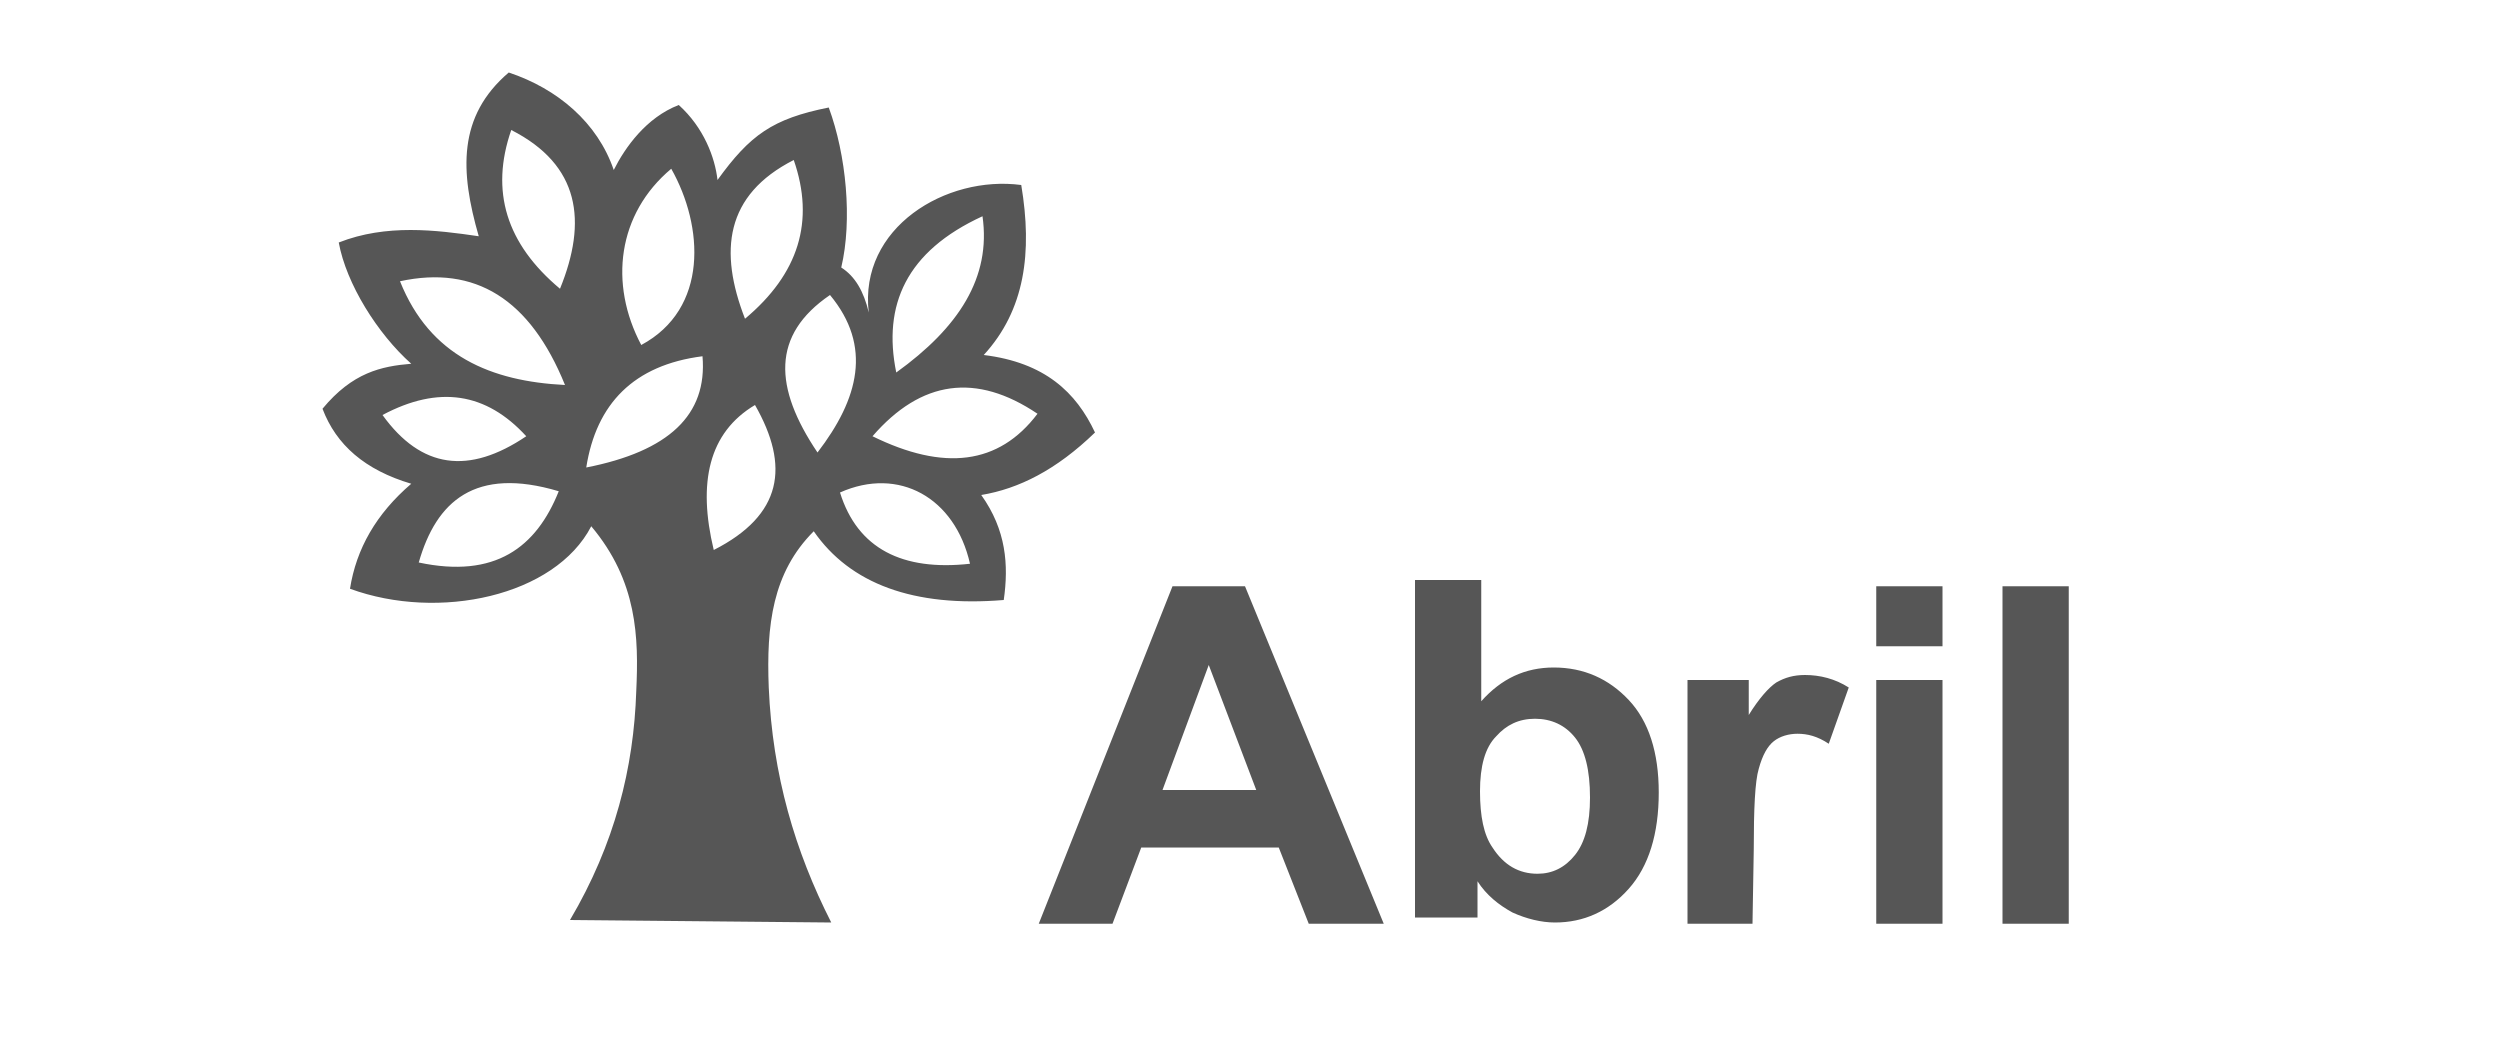
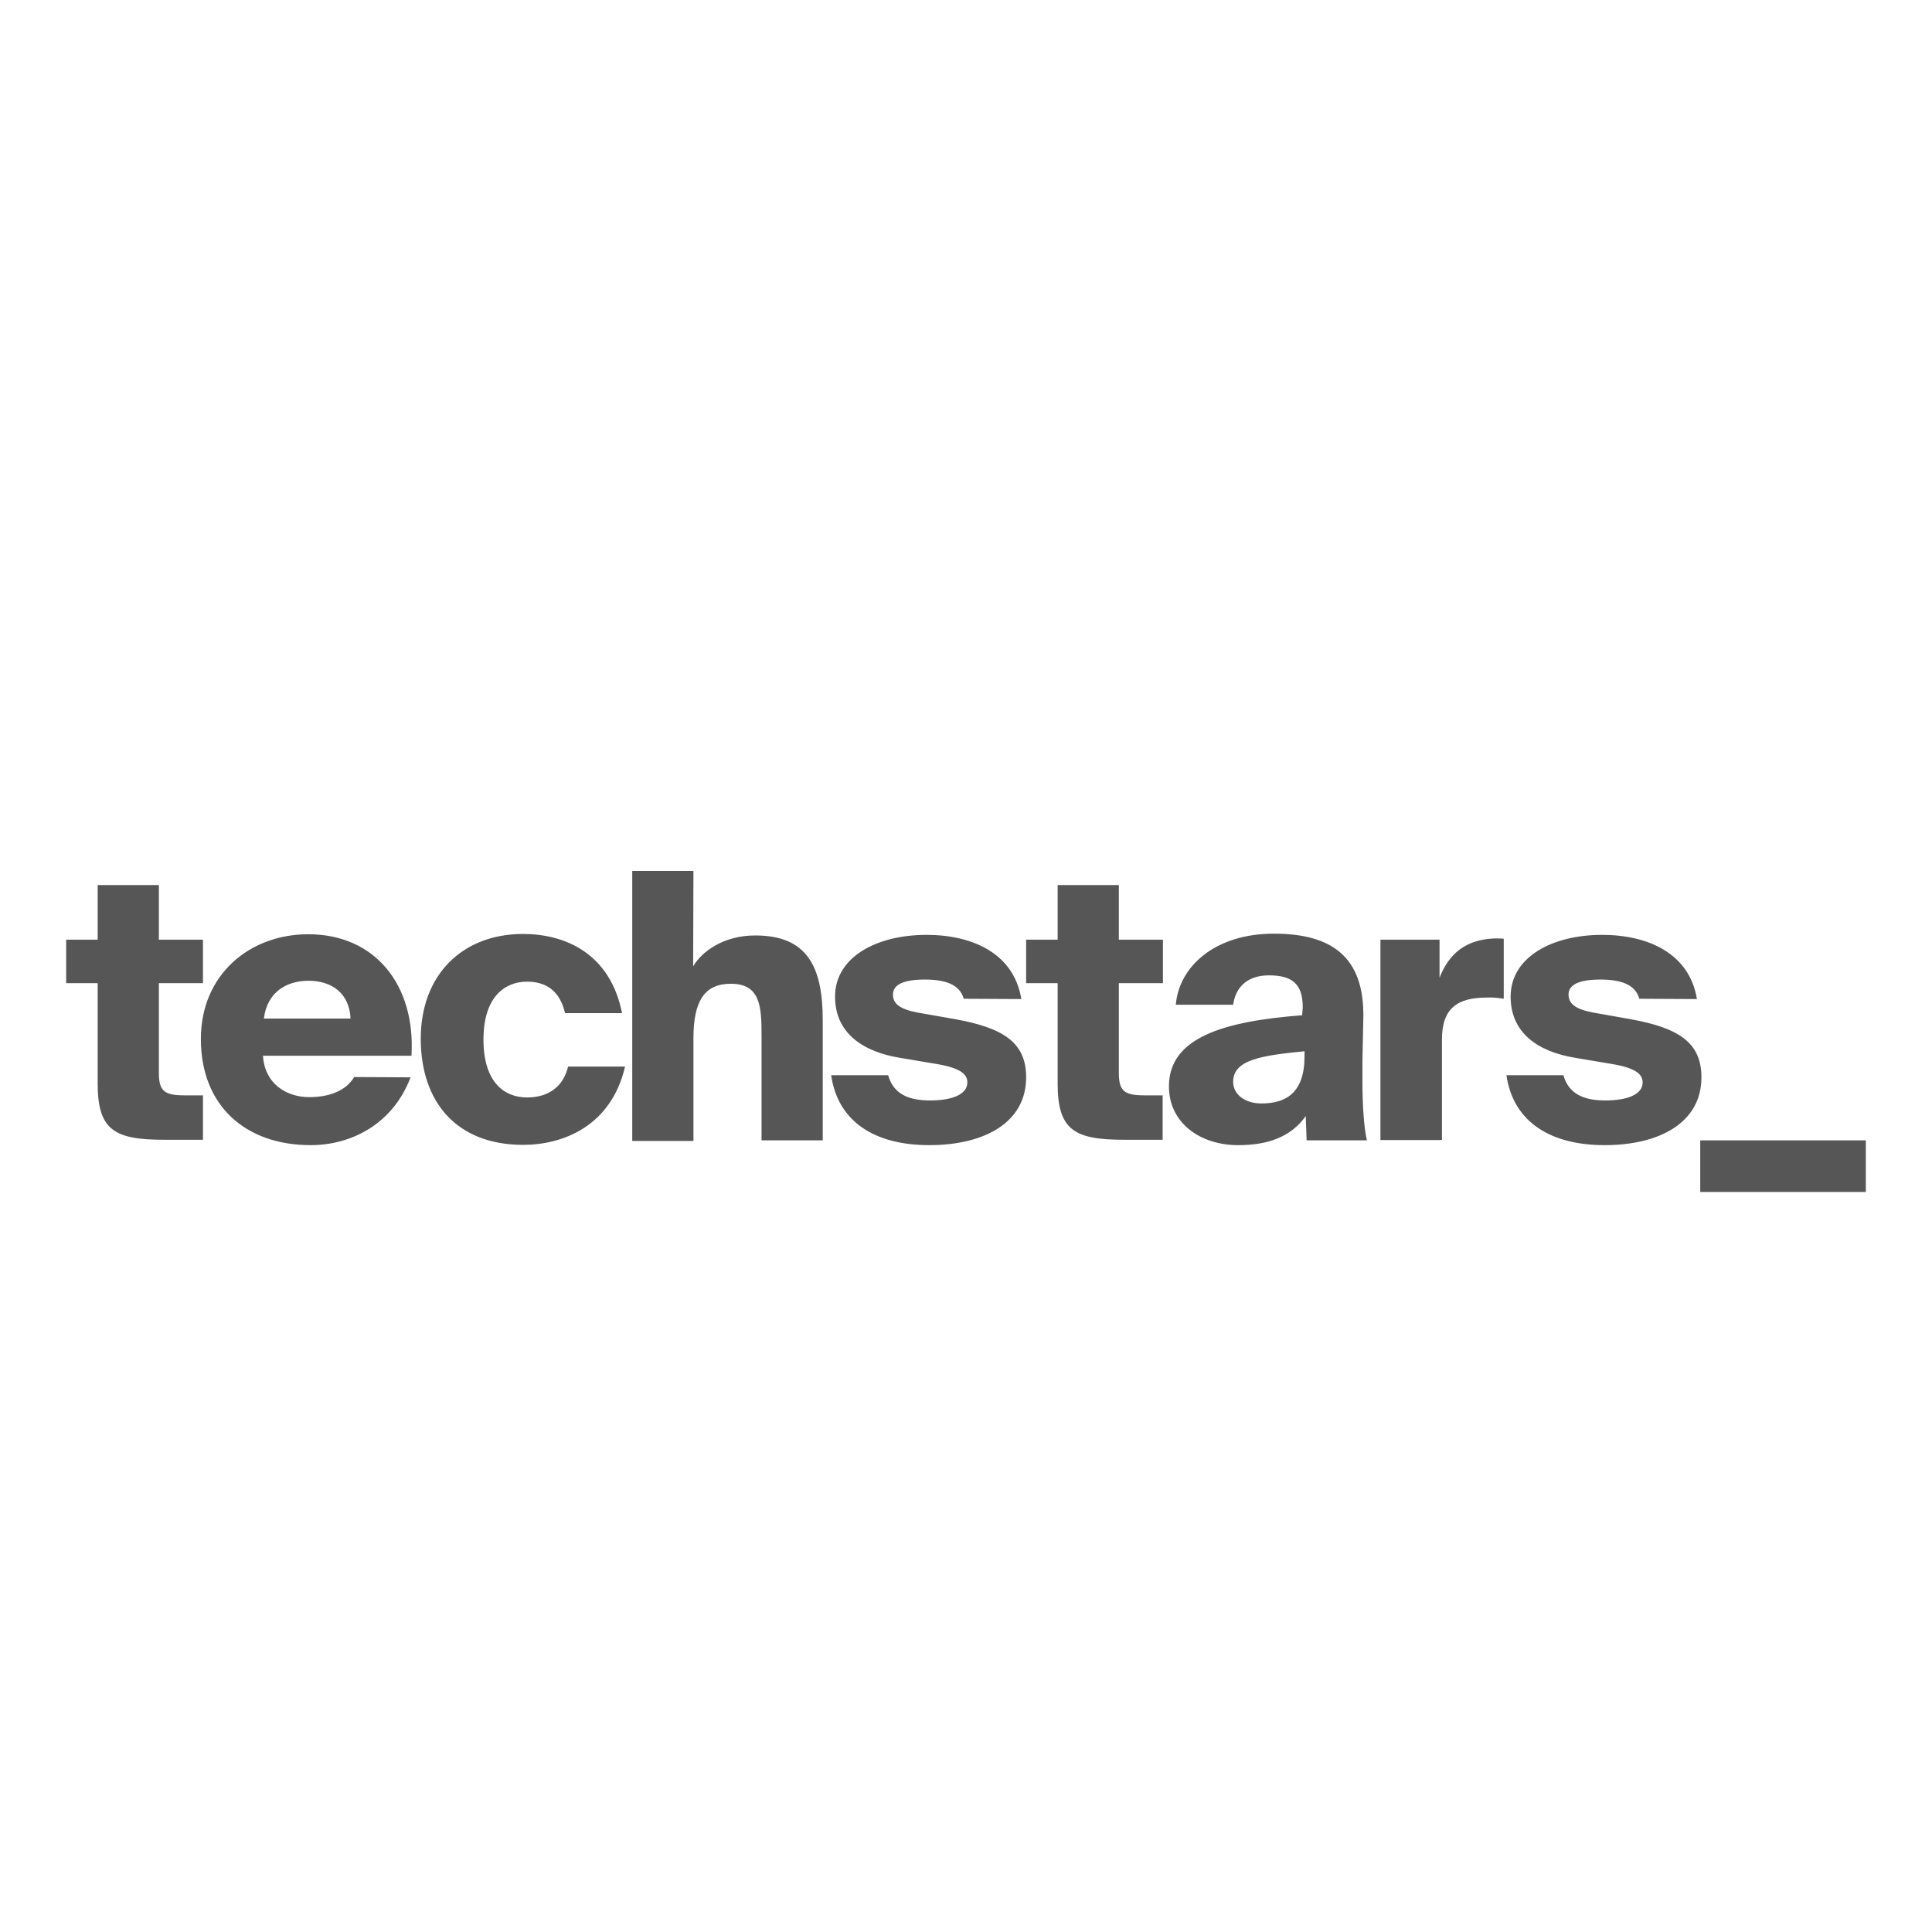
- <svg xmlns="http://www.w3.org/2000/svg" version="1.1" id="Layer_1" x="0px" y="0px" viewBox="0 0 200 85" style="enable-background:new 0 0 200 85;" xml:space="preserve">
-   <style type="text/css">
- 	.st0{fill-rule:evenodd;clip-rule:evenodd;fill:#565656;}
- </style>
-   <path class="st0" d="M110.7,73.9h-6l-2.4-6.1h-11L89,73.9h-5.9l10.7-27h5.8L110.7,73.9z M100.5,63.2l-3.8-10l-3.7,10H100.5z   M113.2,73.4v-27h5.3v9.7c1.6-1.8,3.5-2.7,5.8-2.7c2.4,0,4.4,0.9,6,2.6c1.6,1.7,2.4,4.2,2.4,7.4c0,3.3-0.8,5.9-2.4,7.7  c-1.6,1.8-3.6,2.7-5.9,2.7c-1.1,0-2.3-0.3-3.4-0.8c-1.1-0.6-2.1-1.4-2.8-2.5v2.9L113.2,73.4L113.2,73.4z M118.4,63.3  c0,2,0.3,3.5,1,4.5c0.9,1.4,2.1,2.1,3.6,2.1c1.2,0,2.2-0.5,3-1.5c0.8-1,1.2-2.5,1.2-4.6c0-2.2-0.4-3.8-1.2-4.8  c-0.8-1-1.9-1.5-3.2-1.5c-1.3,0-2.3,0.5-3.1,1.4C118.8,59.8,118.4,61.3,118.4,63.3L118.4,63.3z M140.2,73.9H135V54.4h4.9v2.8  c0.8-1.3,1.6-2.2,2.2-2.6c0.7-0.4,1.4-0.6,2.3-0.6c1.2,0,2.4,0.3,3.5,1l-1.6,4.5c-0.9-0.6-1.7-0.8-2.5-0.8c-0.7,0-1.4,0.2-1.9,0.6  c-0.5,0.4-0.9,1.1-1.2,2.2c-0.3,1-0.4,3.2-0.4,6.5L140.2,73.9L140.2,73.9z M150.1,51.7v-4.8h5.3v4.8H150.1z M150.1,73.9V54.4h5.3  v19.5L150.1,73.9L150.1,73.9L150.1,73.9z M160.2,73.9v-27h5.3v27H160.2z M50.9,55.3c-0.2,6.1-1.7,12.2-5.3,18.3l20.9,0.2  c-2.9-5.7-4.7-11.8-5-18.8c-0.2-5,0.3-9.2,3.6-12.5c2.9,4.2,8,6.1,15.2,5.5c0.4-2.8,0.2-5.6-1.8-8.4c3-0.5,6-2,9.1-5  c-1.5-3.2-4-5.6-8.9-6.2c3.3-3.6,3.9-8.2,3-13.6C75.7,14,68.7,18.2,69.5,25c-0.4-1.7-1.1-2.9-2.2-3.6c0.9-3.8,0.4-9-1-12.8  c-4.5,0.9-6.3,2.2-8.9,5.8c-0.2-1.8-1.1-4.2-3.1-6c-2.6,1-4.3,3.4-5.2,5.2c-1.3-3.8-4.5-6.5-8.4-7.8c-4.1,3.5-3.9,7.9-2.4,13.1  c-3.4-0.5-7.4-1-11.2,0.5c0.6,3.3,3.1,7.3,5.8,9.7c-2.4,0.2-4.7,0.7-7.1,3.6c1.1,2.9,3.4,4.9,7.1,6c-2.8,2.4-4.4,5.2-4.9,8.4  c7.1,2.6,16.4,0.6,19.3-5C51,46.5,51.1,51,50.9,55.3L50.9,55.3z M40.9,10.4c-1.7,4.9-0.4,9.1,3.9,12.7C47,17.7,46.4,13.2,40.9,10.4z   M78.6,17.3c0.7,4.9-1.9,8.9-6.9,12.5C70.6,24.4,72.5,20.1,78.6,17.3z M63.5,12.8c1.7,4.9,0.4,9.1-3.9,12.7  C57.5,20.1,58,15.6,63.5,12.8L63.5,12.8z M51.3,27.6c-2.6-4.9-1.9-10.5,2.4-14.1C56.3,18.1,56.7,24.7,51.3,27.6z M45.2,30.8  c-2.8-6.9-7.2-9.6-13.2-8.3C34.4,28.5,39.3,30.5,45.2,30.8z M42.1,34.9c-3.2-3.5-7-4.1-11.5-1.7C33.7,37.5,37.5,38,42.1,34.9  L42.1,34.9z M33.5,45c1.4-4.9,4.5-7.7,11.2-5.7C42.9,43.8,39.6,46.3,33.5,45L33.5,45z M56.2,28.5c-5.5,0.7-8.5,3.8-9.3,8.9  C53.5,36.1,56.6,33.2,56.2,28.5z M60.4,32.4c-3.7,2.2-4.6,6.2-3.3,11.6C62.6,41.2,63.2,37.3,60.4,32.4z M65.4,36.2  c-3.5-5.2-3.7-9.4,1-12.6C69.8,27.7,68.7,31.9,65.4,36.2L65.4,36.2z M69.8,34.9c3.9-4.5,8.3-5.1,13.2-1.8  C79.9,37.2,75.5,37.7,69.8,34.9z M67.2,39.4c4.7-2.1,9.2,0.4,10.4,5.7C72.2,45.7,68.6,43.9,67.2,39.4L67.2,39.4z" />
+ <svg xmlns="http://www.w3.org/2000/svg" id="Layer_1" viewBox="0 0 200 200">
+   <defs>
+     <style>.cls-1{fill:#565656;stroke-width:0px;}</style>
+   </defs>
+   <path class="cls-1" d="M10.111,91.621h6.335v5.652h4.565v4.503h-4.565v9.286c0,1.956.621,2.329,2.733,2.329h1.832v4.596h-4.037c-5.124,0-6.863-.994-6.863-5.807v-10.403h-3.261v-4.503h3.261v-5.652ZM42.501,111.527c-1.863,4.907-6.211,7.018-10.341,7.018-6.739,0-11.366-4.068-11.366-10.994,0-6.646,5.031-10.838,11.118-10.838,6.894,0,11.118,5.217,10.683,12.577h-15.372c.186,2.95,2.484,4.286,4.782,4.286,2.422,0,3.944-.87,4.658-2.081l5.838.031ZM27.315,105.441h8.975c-.124-2.609-1.925-3.913-4.348-3.913-2.298,0-4.286,1.18-4.627,3.913ZM64.395,104.882h-5.9c-.559-2.422-2.081-3.261-3.944-3.261-2.267,0-4.503,1.553-4.503,5.994,0,4.503,2.236,5.994,4.503,5.994,2.329,0,3.789-1.211,4.255-3.199h5.9c-1.429,6.149-6.397,8.105-10.559,8.105-6.832,0-10.59-4.379-10.59-10.994s4.317-10.838,10.59-10.838c4.286,0,9.006,1.956,10.248,8.199ZM71.755,100.037c.901-1.553,3.168-3.199,6.428-3.199,5.31,0,6.987,3.137,6.987,8.758v12.453h-6.335v-10.838c0-2.95-.093-5.373-3.168-5.373-2.733,0-3.882,1.77-3.882,5.652v10.621h-6.335v-27.95h6.335l-.031,9.876ZM99.767,103.391c-.435-1.553-2.05-1.988-4.037-1.988-2.205,0-3.292.528-3.292,1.553,0,.963.745,1.522,2.547,1.863l3.882.683c4.969.901,7.36,2.391,7.36,6.025,0,4.658-4.286,7.018-10.031,7.018-5.528,0-9.441-2.329-10.155-7.236h5.9c.559,1.988,2.174,2.609,4.348,2.609,2.267,0,3.851-.621,3.851-1.863,0-.901-.807-1.522-3.261-1.925l-3.696-.621c-4.006-.652-6.739-2.671-6.739-6.335,0-4.13,4.348-6.397,9.472-6.397,4.72,0,9.037,1.894,9.813,6.646l-5.963-.031ZM109.487,91.621h6.335v5.652h4.565v4.503h-4.565v9.286c0,1.956.621,2.329,2.733,2.329h1.801v4.596h-4.006c-5.124,0-6.863-.994-6.863-5.807v-10.403h-3.261v-4.503h3.261v-5.652ZM134.859,104.261c0-2.484-1.18-3.292-3.509-3.292-2.05,0-3.416,1.056-3.696,3.043h-5.932c.311-3.913,4.006-7.36,10.155-7.36,5.994,0,9.379,2.422,9.254,8.726l-.093,4.503v2.174c0,2.267.155,4.72.466,5.994h-6.242l-.093-2.515c-1.553,2.205-4.006,3.012-6.987,3.012-3.944,0-7.174-2.298-7.174-6.087,0-5.093,5.745-6.739,13.789-7.36l.062-.838ZM135.046,108.826c-4.441.435-7.391.87-7.391,3.168,0,1.335,1.273,2.236,2.919,2.236,2.547,0,4.472-1.087,4.472-4.907v-.497ZM155.666,103.391c-.559-.093-1.18-.155-1.739-.124-3.074,0-4.658,1.118-4.658,4.348v10.403h-6.366v-20.745h6.118v3.944c.963-2.484,2.702-3.944,5.652-4.068h.466c.186,0,.342,0,.528.031v6.211ZM169.703,103.391c-.435-1.553-2.05-1.988-4.037-1.988-2.205,0-3.292.528-3.292,1.553,0,.963.745,1.522,2.547,1.863l3.851.683c4.969.901,7.36,2.391,7.36,6.025,0,4.658-4.286,7.018-10.031,7.018-5.497,0-9.441-2.329-10.155-7.236h5.9c.559,1.988,2.174,2.609,4.348,2.609,2.267,0,3.851-.621,3.851-1.863,0-.901-.807-1.522-3.261-1.925l-3.696-.621c-4.006-.652-6.708-2.671-6.708-6.335,0-4.13,4.348-6.397,9.472-6.397,4.72,0,9.037,1.894,9.813,6.646l-5.963-.031Z" />
+   <path class="cls-1" d="M176.008,123.391v-5.341h17.142v5.341h-17.142Z" />
</svg>
